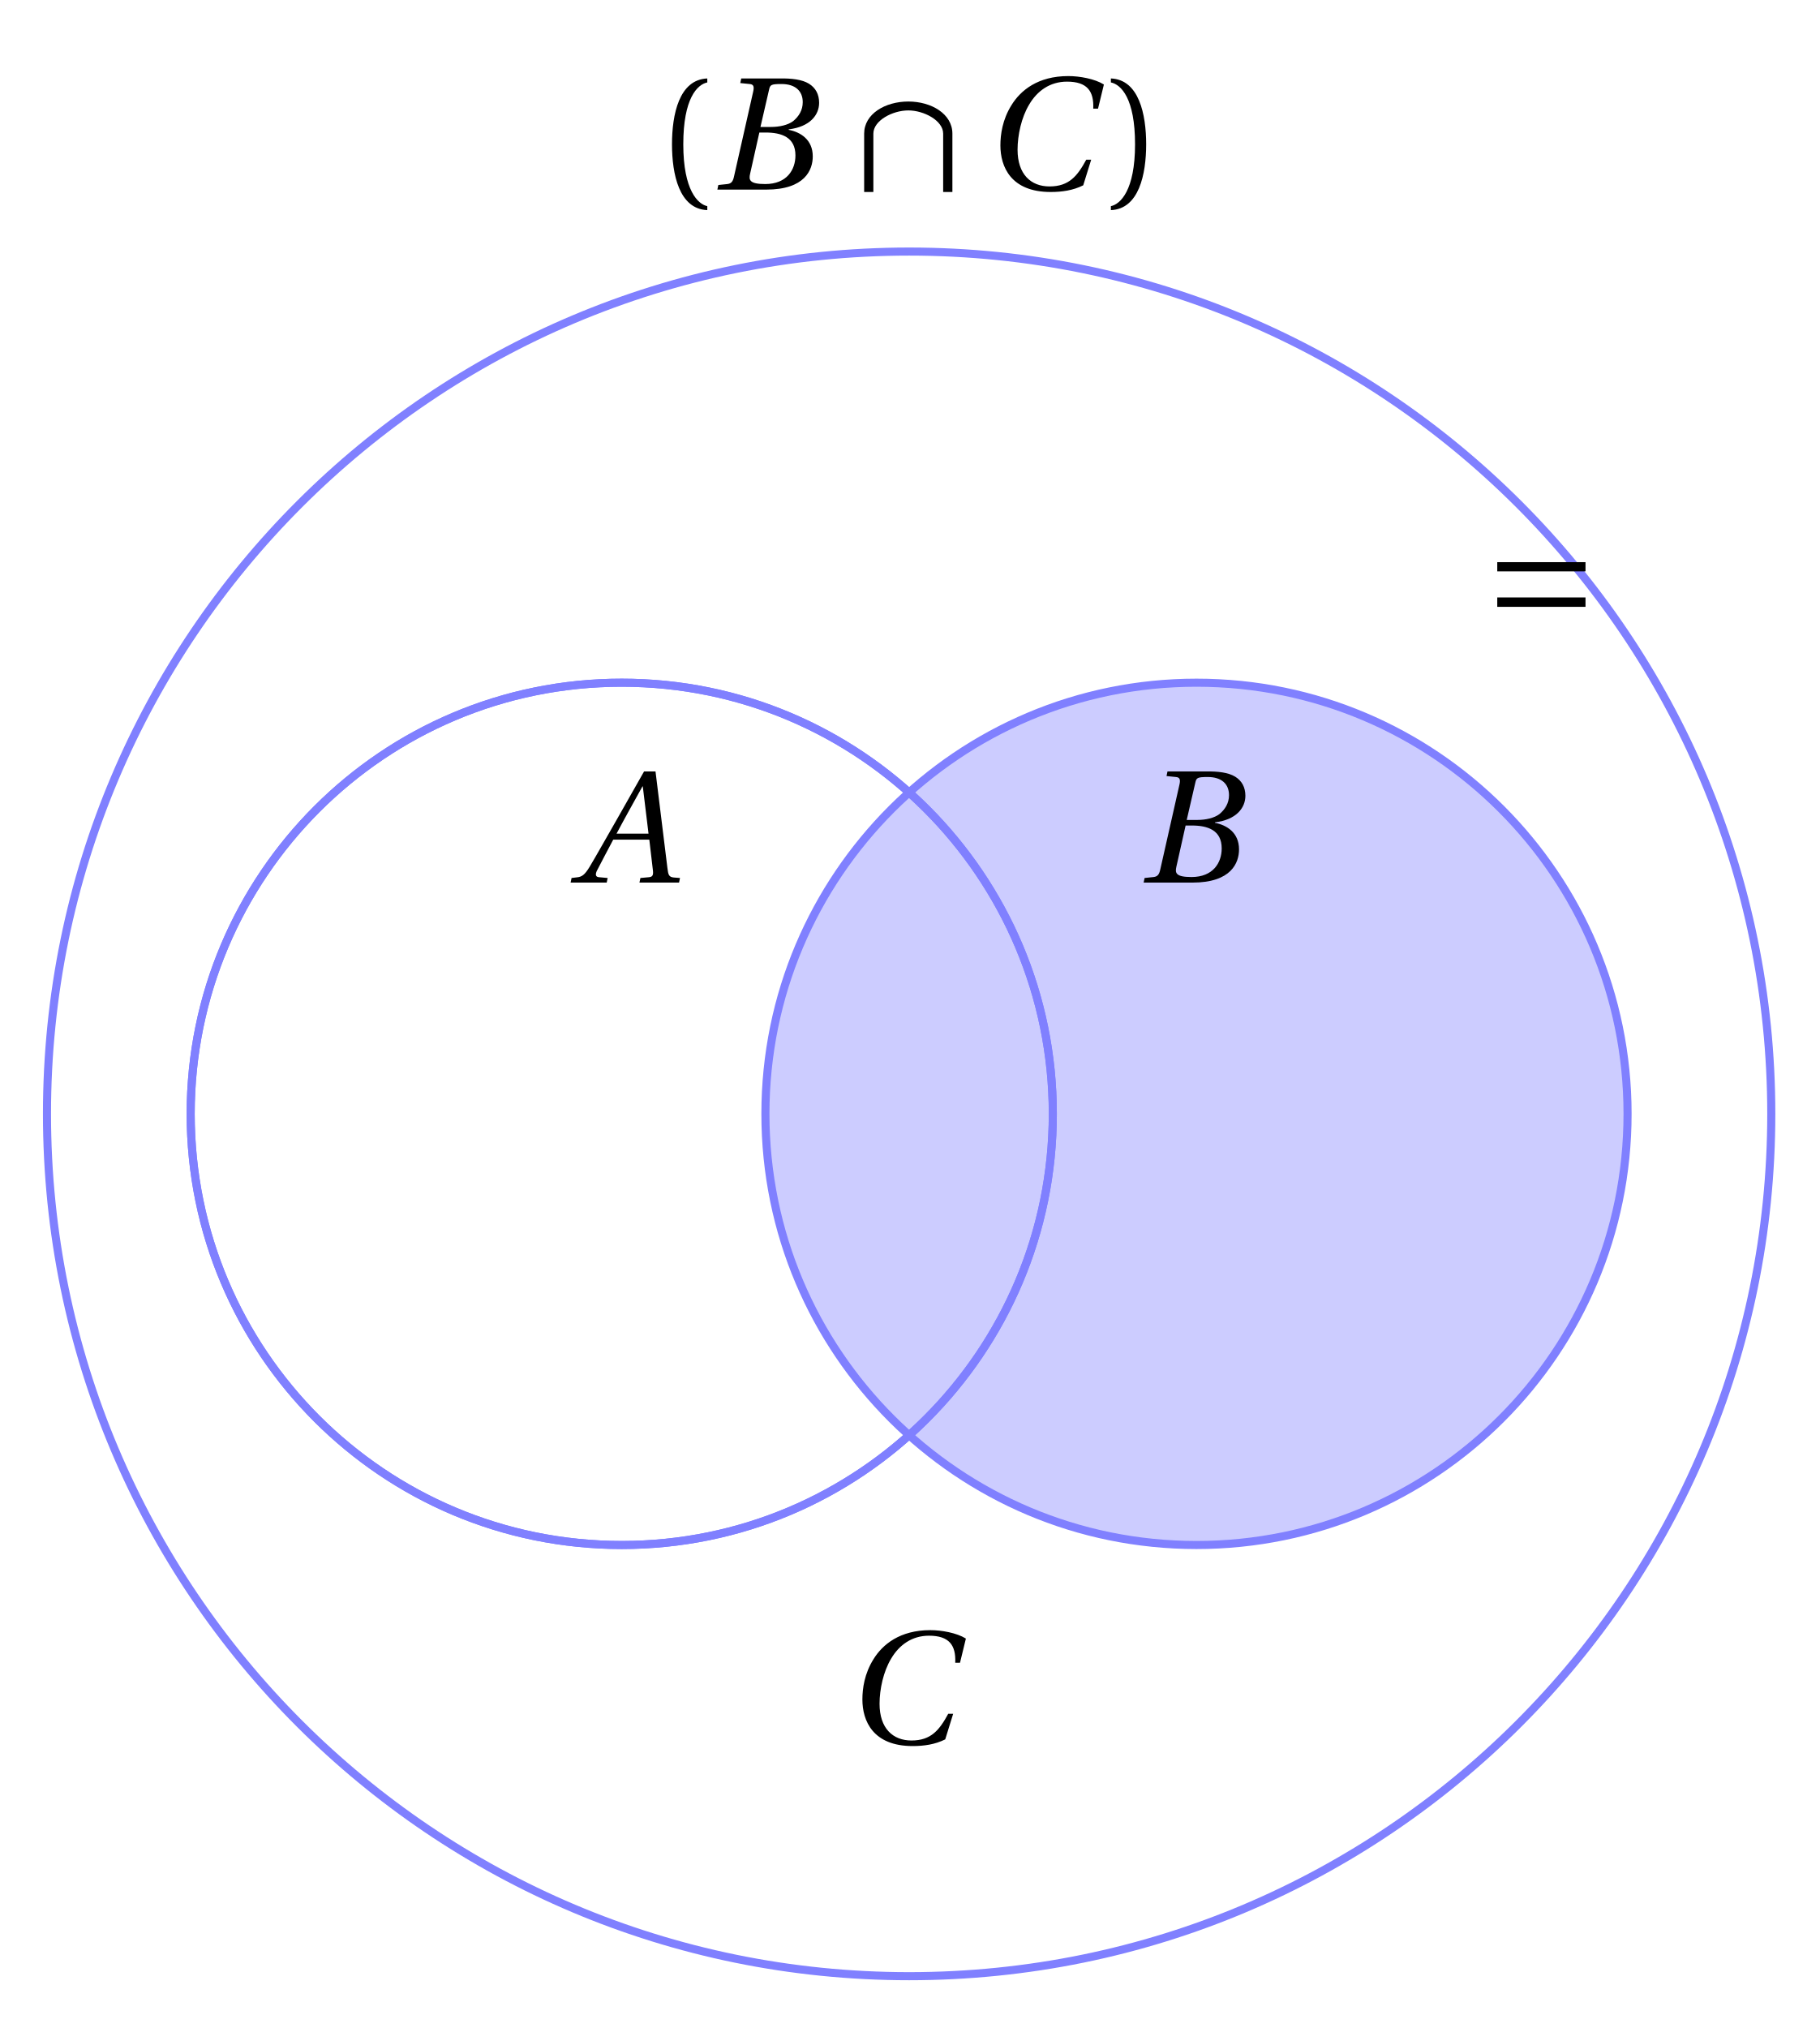
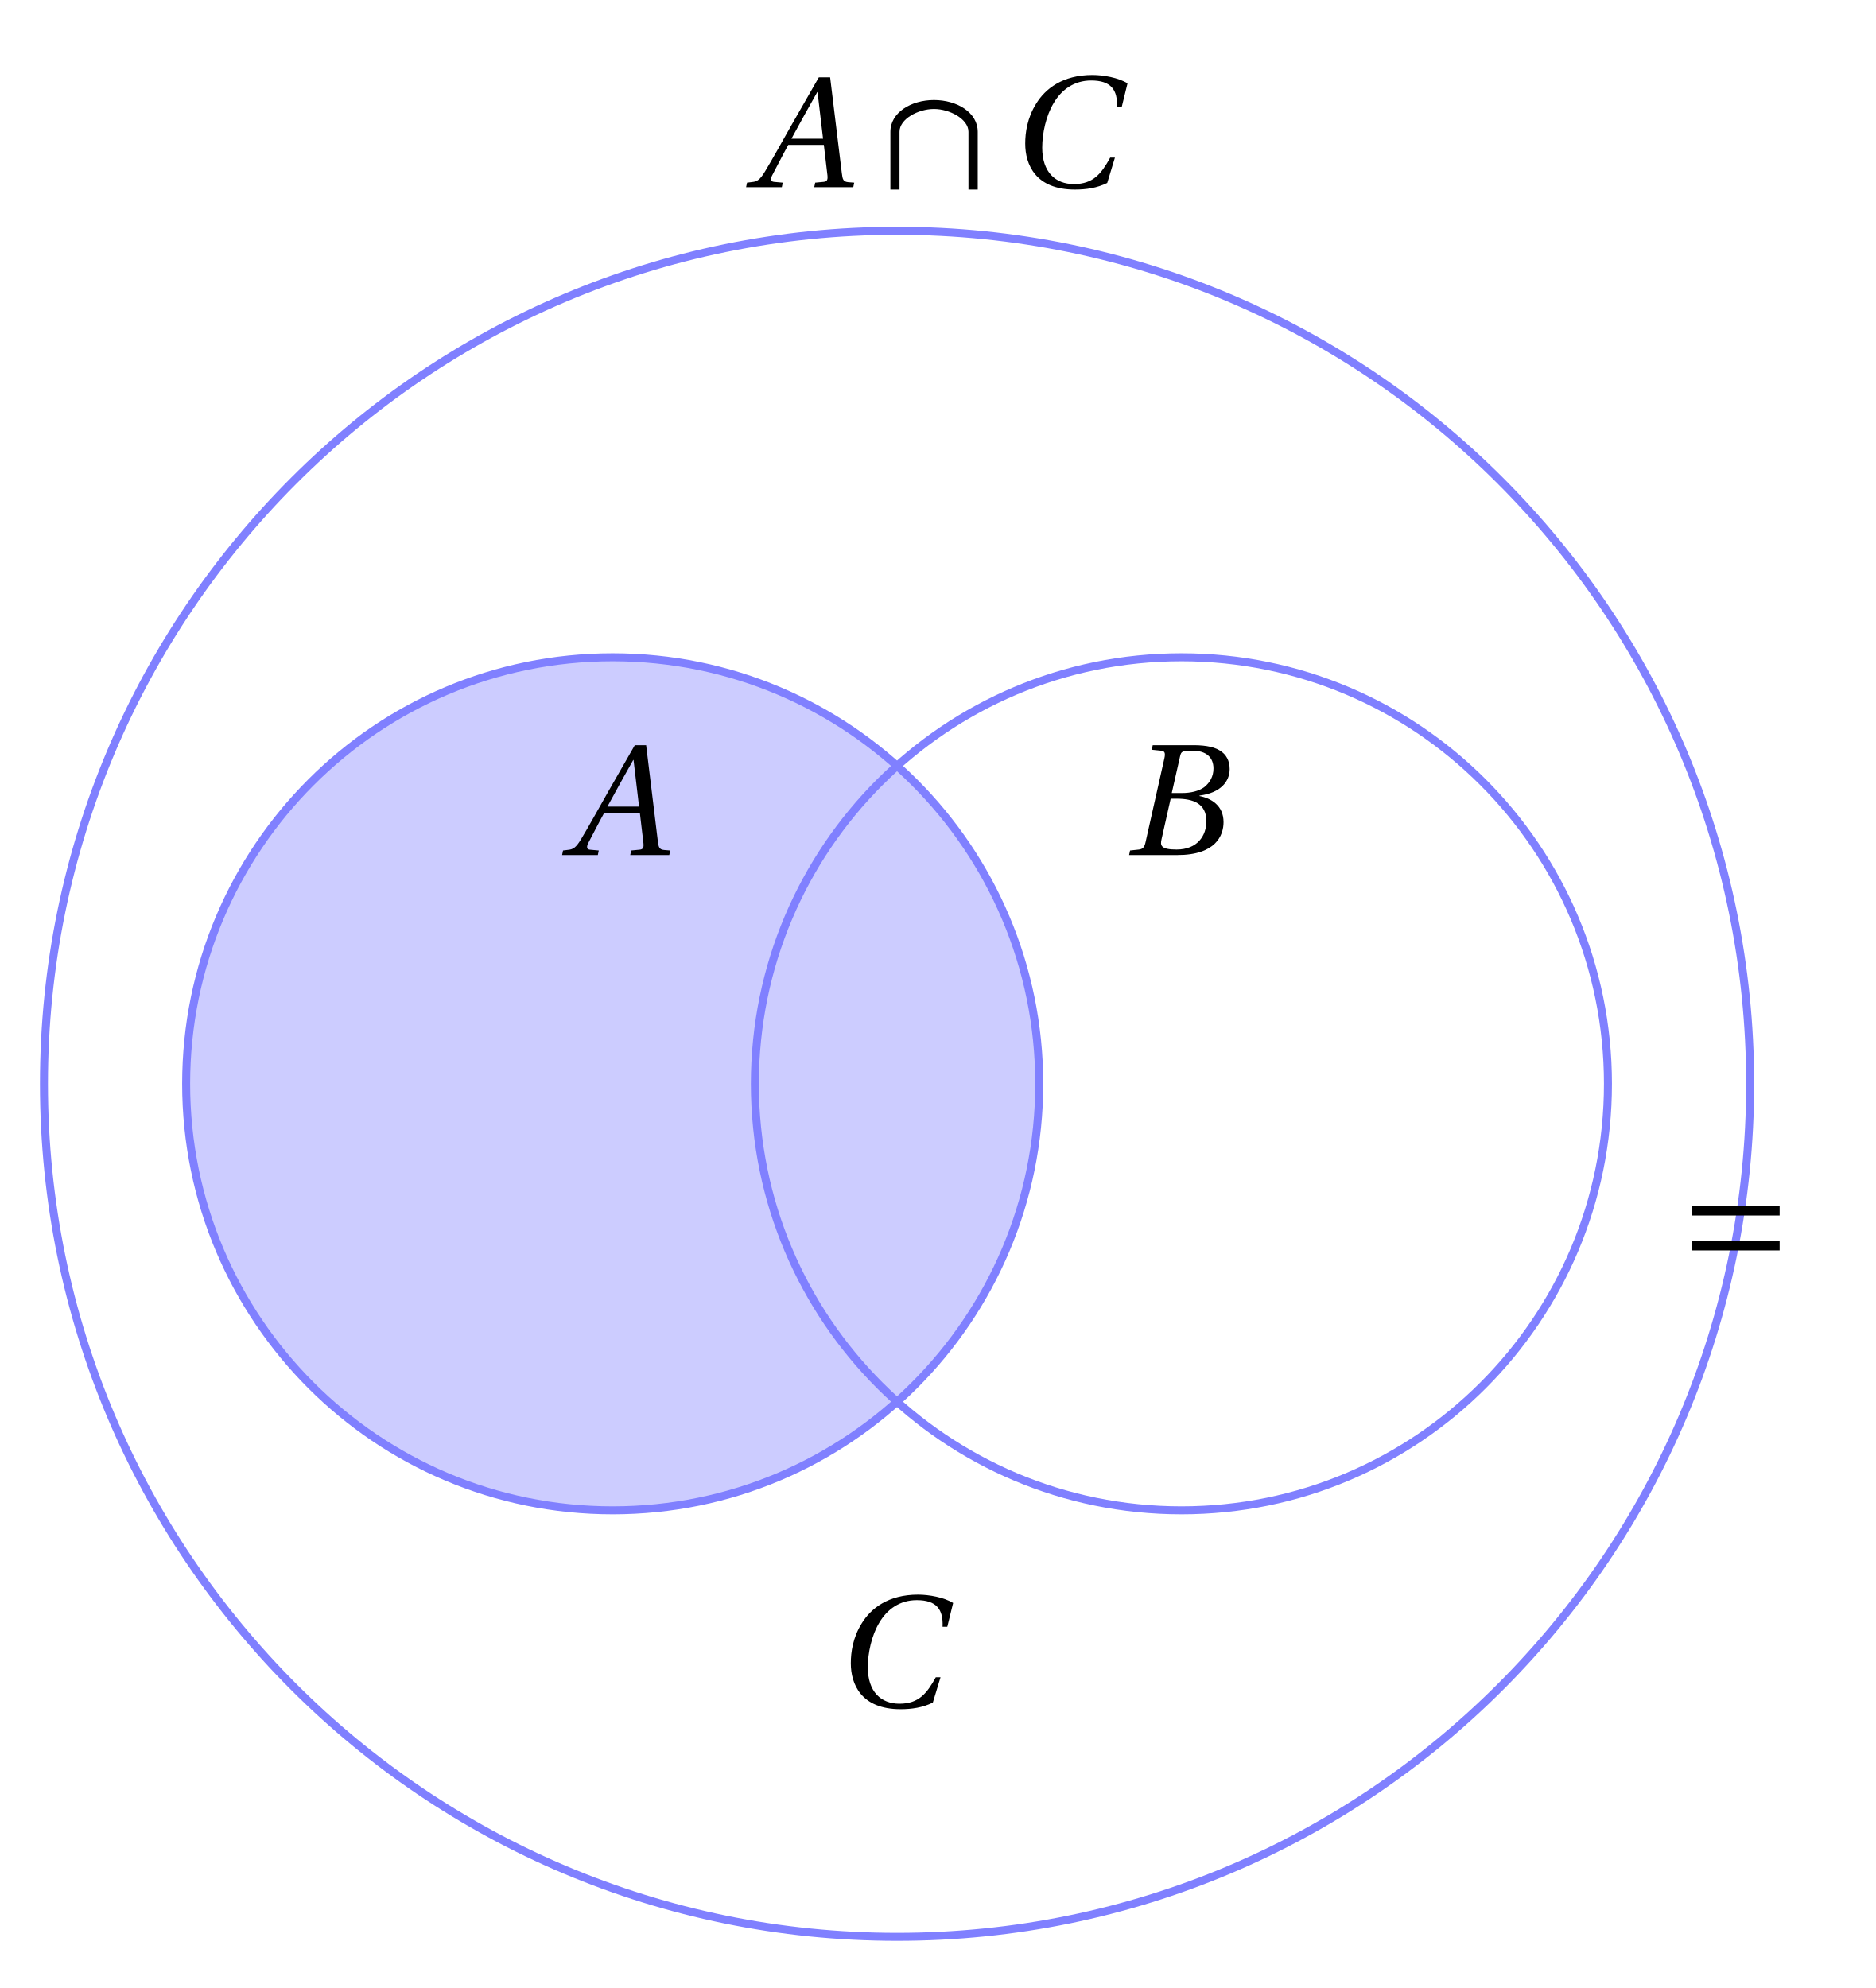
- <svg xmlns="http://www.w3.org/2000/svg" xmlns:xlink="http://www.w3.org/1999/xlink" width="178.846pt" height="199.271pt" viewBox="0 0 178.846 199.271" version="1.2">
+ <svg xmlns="http://www.w3.org/2000/svg" xmlns:xlink="http://www.w3.org/1999/xlink" width="186.235pt" height="197.377pt" viewBox="0 0 186.235 197.377" version="1.2">
  <defs>
    <g>
      <symbol overflow="visible" id="glyph0-0">
        <path style="stroke:none;" d="" />
      </symbol>
      <symbol overflow="visible" id="glyph0-1">
-         <path style="stroke:none;" d="M 10.297 0 L 10.391 -0.453 L 9.781 -0.5 C 9.297 -0.547 9.234 -0.766 9.156 -1.422 L 7.984 -10.922 L 6.859 -10.922 L 4.219 -6.266 C 3.406 -4.859 2.094 -2.516 1.516 -1.562 C 1.016 -0.734 0.734 -0.562 0.25 -0.516 L -0.266 -0.453 L -0.359 0 L 3.188 0 L 3.281 -0.453 L 2.422 -0.531 C 2.094 -0.562 2.062 -0.781 2.203 -1.125 C 2.734 -2.125 3.25 -3.156 3.828 -4.219 L 7.375 -4.219 L 7.734 -1.156 C 7.781 -0.688 7.656 -0.562 7.344 -0.531 L 6.5 -0.453 L 6.406 0 Z M 7.297 -4.812 L 4.156 -4.812 C 4.984 -6.375 5.859 -7.922 6.703 -9.453 L 6.734 -9.453 Z M 7.297 -4.812 " />
+         <path style="stroke:none;" d="M 10.281 0 L 10.375 -0.453 L 9.781 -0.5 C 9.281 -0.547 9.219 -0.766 9.141 -1.422 L 7.984 -10.906 L 6.859 -10.906 L 4.203 -6.266 C 3.406 -4.859 2.094 -2.5 1.516 -1.562 C 1.016 -0.734 0.734 -0.562 0.25 -0.516 L -0.266 -0.453 L -0.359 0 L 3.188 0 L 3.281 -0.453 L 2.406 -0.531 C 2.094 -0.562 2.062 -0.781 2.203 -1.125 C 2.734 -2.125 3.25 -3.156 3.828 -4.203 L 7.359 -4.203 L 7.719 -1.156 C 7.766 -0.688 7.641 -0.562 7.328 -0.531 L 6.5 -0.453 L 6.406 0 Z M 7.281 -4.812 L 4.141 -4.812 C 4.984 -6.375 5.844 -7.922 6.703 -9.438 L 6.734 -9.438 Z M 7.281 -4.812 " />
      </symbol>
      <symbol overflow="visible" id="glyph0-2">
-         <path style="stroke:none;" d="M 4.828 -6.156 L 5.672 -9.812 C 5.781 -10.297 5.859 -10.375 6.906 -10.375 C 8.234 -10.375 8.984 -9.703 8.984 -8.594 C 8.984 -7.797 8.594 -7.188 8.047 -6.734 C 7.531 -6.344 6.703 -6.156 5.859 -6.156 Z M 5.328 -5.609 C 6.891 -5.609 8.266 -5.156 8.266 -3.359 C 8.266 -1.953 7.422 -0.547 5.297 -0.547 C 3.734 -0.547 3.672 -0.953 3.812 -1.562 L 4.719 -5.609 Z M 0.594 0 L 5.391 0 C 9.219 0 9.969 -1.953 9.969 -3.266 C 9.969 -4.922 8.75 -5.656 7.594 -5.875 L 7.609 -5.922 C 9.703 -6.172 10.594 -7.344 10.594 -8.531 C 10.594 -9.359 10.25 -10 9.594 -10.406 C 8.906 -10.828 7.875 -10.938 6.734 -10.922 L 2.938 -10.922 L 2.844 -10.469 L 3.766 -10.375 C 4.141 -10.344 4.234 -10.141 4.109 -9.609 L 2.234 -1.312 C 2.125 -0.781 1.953 -0.594 1.578 -0.547 L 0.688 -0.453 Z M 0.594 0 " />
+         <path style="stroke:none;" d="M 4.828 -6.156 L 5.656 -9.812 C 5.766 -10.281 5.844 -10.359 6.906 -10.359 C 8.234 -10.359 8.969 -9.703 8.969 -8.594 C 8.969 -7.781 8.594 -7.172 8.047 -6.734 C 7.516 -6.344 6.703 -6.156 5.844 -6.156 Z M 5.328 -5.594 C 6.891 -5.594 8.266 -5.156 8.266 -3.359 C 8.266 -1.953 7.406 -0.547 5.297 -0.547 C 3.734 -0.547 3.672 -0.953 3.812 -1.562 L 4.719 -5.594 Z M 0.594 0 L 5.391 0 C 9.203 0 9.969 -1.953 9.969 -3.266 C 9.969 -4.922 8.734 -5.641 7.578 -5.859 L 7.594 -5.906 C 9.703 -6.172 10.578 -7.328 10.578 -8.531 C 10.578 -9.344 10.25 -10 9.578 -10.391 C 8.891 -10.812 7.859 -10.922 6.734 -10.906 L 2.938 -10.906 L 2.844 -10.453 L 3.766 -10.359 C 4.125 -10.328 4.219 -10.141 4.094 -9.594 L 2.234 -1.312 C 2.125 -0.781 1.953 -0.594 1.578 -0.547 L 0.688 -0.453 Z M 0.594 0 " />
      </symbol>
      <symbol overflow="visible" id="glyph0-3">
-         <path style="stroke:none;" d="M 10.234 -2.938 C 9.375 -1.359 8.562 -0.312 6.625 -0.312 C 4.797 -0.312 3.484 -1.5 3.484 -3.922 C 3.484 -5.344 3.859 -7.094 4.625 -8.359 C 5.406 -9.688 6.656 -10.609 8.344 -10.609 C 10.328 -10.609 11 -9.672 10.922 -7.953 L 11.391 -7.953 L 11.969 -10.328 C 11.062 -10.891 9.578 -11.156 8.469 -11.156 C 5.5 -11.156 3.781 -9.766 2.875 -8.281 C 2 -6.875 1.797 -5.422 1.797 -4.344 C 1.797 -2.25 2.828 0.234 6.734 0.234 C 7.859 0.234 8.938 0.078 9.938 -0.422 L 10.719 -2.938 Z M 10.234 -2.938 " />
+         <path style="stroke:none;" d="M 10.234 -2.938 C 9.359 -1.359 8.562 -0.312 6.625 -0.312 C 4.797 -0.312 3.484 -1.5 3.484 -3.922 C 3.484 -5.344 3.859 -7.094 4.625 -8.359 C 5.406 -9.688 6.656 -10.594 8.344 -10.594 C 10.312 -10.594 10.984 -9.672 10.906 -7.953 L 11.375 -7.953 L 11.953 -10.312 C 11.047 -10.875 9.562 -11.141 8.469 -11.141 C 5.5 -11.141 3.781 -9.766 2.875 -8.281 C 2 -6.875 1.797 -5.422 1.797 -4.328 C 1.797 -2.25 2.828 0.234 6.734 0.234 C 7.844 0.234 8.922 0.078 9.938 -0.422 L 10.703 -2.938 Z M 10.234 -2.938 " />
      </symbol>
      <symbol overflow="visible" id="glyph1-0">
        <path style="stroke:none;" d="" />
      </symbol>
      <symbol overflow="visible" id="glyph1-1">
-         <path style="stroke:none;" d="M 2.766 -4.453 C 2.766 -8.969 4.141 -10.328 5.125 -10.531 L 5.125 -10.922 C 2.359 -10.812 1.656 -7.391 1.656 -4.453 C 1.656 -1.516 2.359 1.906 5.125 2.016 L 5.125 1.625 C 4.219 1.438 2.766 0.094 2.766 -4.453 Z M 2.766 -4.453 " />
+         <path style="stroke:none;" d="M 10.016 -2.25 L 10.016 -3.172 L 1.344 -3.172 L 1.344 -2.25 Z M 10.016 -5.719 L 10.016 -6.641 L 1.344 -6.641 L 1.344 -5.719 Z M 10.016 -5.719 " />
      </symbol>
      <symbol overflow="visible" id="glyph1-2">
-         <path style="stroke:none;" d="M 2.766 -4.453 C 2.766 0.094 1.312 1.438 0.391 1.625 L 0.391 2.016 C 3.156 1.906 3.859 -1.516 3.859 -4.453 C 3.859 -7.391 3.156 -10.812 0.391 -10.922 L 0.391 -10.531 C 1.391 -10.328 2.766 -8.969 2.766 -4.453 Z M 2.766 -4.453 " />
-       </symbol>
-       <symbol overflow="visible" id="glyph2-0">
-         <path style="stroke:none;" d="" />
-       </symbol>
-       <symbol overflow="visible" id="glyph2-1">
-         <path style="stroke:none;" d="M 10.016 0.234 L 10.016 -5.5 C 10.016 -7.438 7.953 -8.656 5.688 -8.656 C 3.406 -8.656 1.344 -7.438 1.344 -5.5 L 1.344 0.234 L 2.25 0.234 L 2.25 -5.5 C 2.25 -6.781 4.125 -7.781 5.688 -7.781 C 7.219 -7.781 9.109 -6.781 9.109 -5.5 L 9.109 0.234 Z M 10.016 0.234 " />
-       </symbol>
-       <symbol overflow="visible" id="glyph2-2">
-         <path style="stroke:none;" d="M 10.016 -2.25 L 10.016 -3.172 L 1.344 -3.172 L 1.344 -2.25 Z M 10.016 -5.734 L 10.016 -6.641 L 1.344 -6.641 L 1.344 -5.734 Z M 10.016 -5.734 " />
+         <path style="stroke:none;" d="M 10.016 0.234 L 10.016 -5.5 C 10.016 -7.422 7.953 -8.656 5.672 -8.656 C 3.406 -8.656 1.344 -7.422 1.344 -5.5 L 1.344 0.234 L 2.25 0.234 L 2.25 -5.5 C 2.25 -6.781 4.109 -7.766 5.672 -7.766 C 7.203 -7.766 9.094 -6.781 9.094 -5.5 L 9.094 0.234 Z M 10.016 0.234 " />
      </symbol>
    </g>
    <clipPath id="clip1">
-       <path d="M 75 67 L 160 67 L 160 152 L 75 152 Z M 75 67 " />
+       <path d="M 18 65 L 104 65 L 104 150 L 18 150 Z M 18 65 " />
    </clipPath>
    <clipPath id="clip2">
-       <path d="M 159.953 109.449 C 159.953 86.051 140.988 67.082 117.59 67.082 C 94.191 67.082 75.223 86.051 75.223 109.449 C 75.223 132.844 94.191 151.812 117.59 151.812 C 140.988 151.812 159.953 132.844 159.953 109.449 Z M 159.953 109.449 " />
+       <path d="M 103.172 107.605 C 103.172 84.219 84.215 65.258 60.824 65.258 C 37.438 65.258 18.48 84.219 18.48 107.605 C 18.48 130.992 37.438 149.953 60.824 149.953 C 84.215 149.953 103.172 130.992 103.172 107.605 Z M 103.172 107.605 " />
    </clipPath>
    <clipPath id="clip3">
-       <path d="M 0.25 13 L 178.441 13 L 178.441 198.543 L 0.25 198.543 Z M 0.25 13 " />
+       <path d="M 0 11 L 185 11 L 185 196.664 L 0 196.664 Z M 0 11 " />
    </clipPath>
  </defs>
  <g id="surface1">
    <g clip-path="url(#clip1)" clip-rule="nonzero">
      <g clip-path="url(#clip2)" clip-rule="nonzero">
-         <path style="fill-rule:nonzero;fill:rgb(79.999%,79.999%,100%);fill-opacity:1;stroke-width:0.797;stroke-linecap:butt;stroke-linejoin:miter;stroke:rgb(50%,50%,100%);stroke-opacity:1;stroke-miterlimit:10;" d="M 113.389 -0.002 C 113.389 46.966 75.313 85.039 28.348 85.039 C -18.62 85.039 -56.692 46.966 -56.692 -0.002 C -56.692 -46.966 -18.62 -85.042 28.348 -85.042 C 75.313 -85.042 113.389 -46.966 113.389 -0.002 Z M 113.389 -0.002 " transform="matrix(0.996355,0,0,-0.996355,61.1026,109.4476)" />
+         <path style="fill-rule:nonzero;fill:rgb(79.999%,79.999%,100%);fill-opacity:1;stroke-width:0.797;stroke-linecap:butt;stroke-linejoin:miter;stroke:rgb(50%,50%,100%);stroke-opacity:1;stroke-miterlimit:10;" d="M 113.388 0 C 113.388 46.966 75.314 85.04 28.348 85.04 C -18.621 85.04 -56.695 46.966 -56.695 0 C -56.695 -46.969 -18.621 -85.039 28.348 -85.039 C 75.314 -85.039 113.388 -46.969 113.388 0 Z M 113.388 0 " transform="matrix(0.995909,0,0,-0.995909,60.82614,107.6059)" />
      </g>
    </g>
-     <path style="fill:none;stroke-width:0.797;stroke-linecap:butt;stroke-linejoin:miter;stroke:rgb(50%,50%,100%);stroke-opacity:1;stroke-miterlimit:10;" d="M 42.521 -0.002 C 42.521 23.482 23.483 42.521 -0.001 42.521 C -23.485 42.521 -42.519 23.482 -42.519 -0.002 C -42.519 -23.482 -23.485 -42.52 -0.001 -42.52 C 23.483 -42.52 42.521 -23.482 42.521 -0.002 Z M 42.521 -0.002 " transform="matrix(0.996355,0,0,-0.996355,61.1026,109.4476)" />
+     <path style="fill:none;stroke-width:0.797;stroke-linecap:butt;stroke-linejoin:miter;stroke:rgb(50%,50%,100%);stroke-opacity:1;stroke-miterlimit:10;" d="M 42.52 0 C 42.52 23.483 23.485 42.522 -0.002 42.522 C -23.485 42.522 -42.52 23.483 -42.52 0 C -42.52 -23.482 -23.485 -42.521 -0.002 -42.521 C 23.485 -42.521 42.52 -23.482 42.52 0 Z M 42.52 0 " transform="matrix(0.995909,0,0,-0.995909,60.82614,107.6059)" />
    <g style="fill:rgb(0%,0%,0%);fill-opacity:1;">
-       <use xlink:href="#glyph0-1" x="56.438" y="86.724" />
+       <use xlink:href="#glyph0-1" x="56.163" y="84.892" />
    </g>
-     <path style="fill:none;stroke-width:0.797;stroke-linecap:butt;stroke-linejoin:miter;stroke:rgb(50%,50%,100%);stroke-opacity:1;stroke-miterlimit:10;" d="M 99.212 -0.002 C 99.212 23.482 80.178 42.521 56.694 42.521 C 33.21 42.521 14.172 23.482 14.172 -0.002 C 14.172 -23.482 33.21 -42.52 56.694 -42.52 C 80.178 -42.52 99.212 -23.482 99.212 -0.002 Z M 99.212 -0.002 " transform="matrix(0.996355,0,0,-0.996355,61.1026,109.4476)" />
+     <path style="fill:none;stroke-width:0.797;stroke-linecap:butt;stroke-linejoin:miter;stroke:rgb(50%,50%,100%);stroke-opacity:1;stroke-miterlimit:10;" d="M 99.213 0 C 99.213 23.483 80.178 42.522 56.695 42.522 C 33.208 42.522 14.173 23.483 14.173 0 C 14.173 -23.482 33.208 -42.521 56.695 -42.521 C 80.178 -42.521 99.213 -23.482 99.213 0 Z M 99.213 0 " transform="matrix(0.995909,0,0,-0.995909,60.82614,107.6059)" />
    <g style="fill:rgb(0%,0%,0%);fill-opacity:1;">
-       <use xlink:href="#glyph0-2" x="111.8" y="86.724" />
+       <use xlink:href="#glyph0-2" x="111.501" y="84.892" />
    </g>
    <g clip-path="url(#clip3)" clip-rule="nonzero">
-       <path style="fill:none;stroke-width:0.797;stroke-linecap:butt;stroke-linejoin:miter;stroke:rgb(50%,50%,100%);stroke-opacity:1;stroke-miterlimit:10;" d="M 113.389 -0.002 C 113.389 46.966 75.313 85.039 28.348 85.039 C -18.62 85.039 -56.692 46.966 -56.692 -0.002 C -56.692 -46.966 -18.62 -85.042 28.348 -85.042 C 75.313 -85.042 113.389 -46.966 113.389 -0.002 Z M 113.389 -0.002 " transform="matrix(0.996355,0,0,-0.996355,61.1026,109.4476)" />
+       <path style="fill:none;stroke-width:0.797;stroke-linecap:butt;stroke-linejoin:miter;stroke:rgb(50%,50%,100%);stroke-opacity:1;stroke-miterlimit:10;" d="M 113.388 0 C 113.388 46.966 75.314 85.04 28.348 85.04 C -18.621 85.04 -56.695 46.966 -56.695 0 C -56.695 -46.969 -18.621 -85.039 28.348 -85.039 C 75.314 -85.039 113.388 -46.969 113.388 0 Z M 113.388 0 " transform="matrix(0.995909,0,0,-0.995909,60.82614,107.6059)" />
    </g>
    <g style="fill:rgb(0%,0%,0%);fill-opacity:1;">
-       <use xlink:href="#glyph0-3" x="82.957" y="171.333" />
+       <use xlink:href="#glyph0-3" x="82.67" y="169.464" />
    </g>
    <g style="fill:rgb(0%,0%,0%);fill-opacity:1;">
-       <use xlink:href="#glyph1-1" x="64.386" y="18.631" />
+       <use xlink:href="#glyph1-1" x="166.662" y="126.399" />
    </g>
    <g style="fill:rgb(0%,0%,0%);fill-opacity:1;">
-       <use xlink:href="#glyph0-2" x="69.908" y="18.631" />
+       <use xlink:href="#glyph0-1" x="74.43" y="18.587" />
    </g>
    <g style="fill:rgb(0%,0%,0%);fill-opacity:1;">
-       <use xlink:href="#glyph2-1" x="83.583" y="18.631" />
+       <use xlink:href="#glyph1-2" x="87.052" y="18.587" />
    </g>
    <g style="fill:rgb(0%,0%,0%);fill-opacity:1;">
-       <use xlink:href="#glyph0-3" x="96.52" y="18.631" />
-     </g>
-     <g style="fill:rgb(0%,0%,0%);fill-opacity:1;">
-       <use xlink:href="#glyph1-2" x="108.784" y="18.631" />
-     </g>
-     <path style="fill:none;stroke-width:0.797;stroke-linecap:butt;stroke-linejoin:miter;stroke:rgb(50%,50%,100%);stroke-opacity:1;stroke-miterlimit:10;" d="M 42.521 -0.002 C 42.521 23.482 23.483 42.521 -0.001 42.521 C -23.485 42.521 -42.519 23.482 -42.519 -0.002 C -42.519 -23.482 -23.485 -42.52 -0.001 -42.52 C 23.483 -42.52 42.521 -23.482 42.521 -0.002 Z M 42.521 -0.002 " transform="matrix(0.996355,0,0,-0.996355,61.1026,109.4476)" />
-     <g style="fill:rgb(0%,0%,0%);fill-opacity:1;">
-       <use xlink:href="#glyph2-2" x="145.804" y="61.878" />
+       <use xlink:href="#glyph0-3" x="99.984" y="18.587" />
    </g>
  </g>
</svg>
